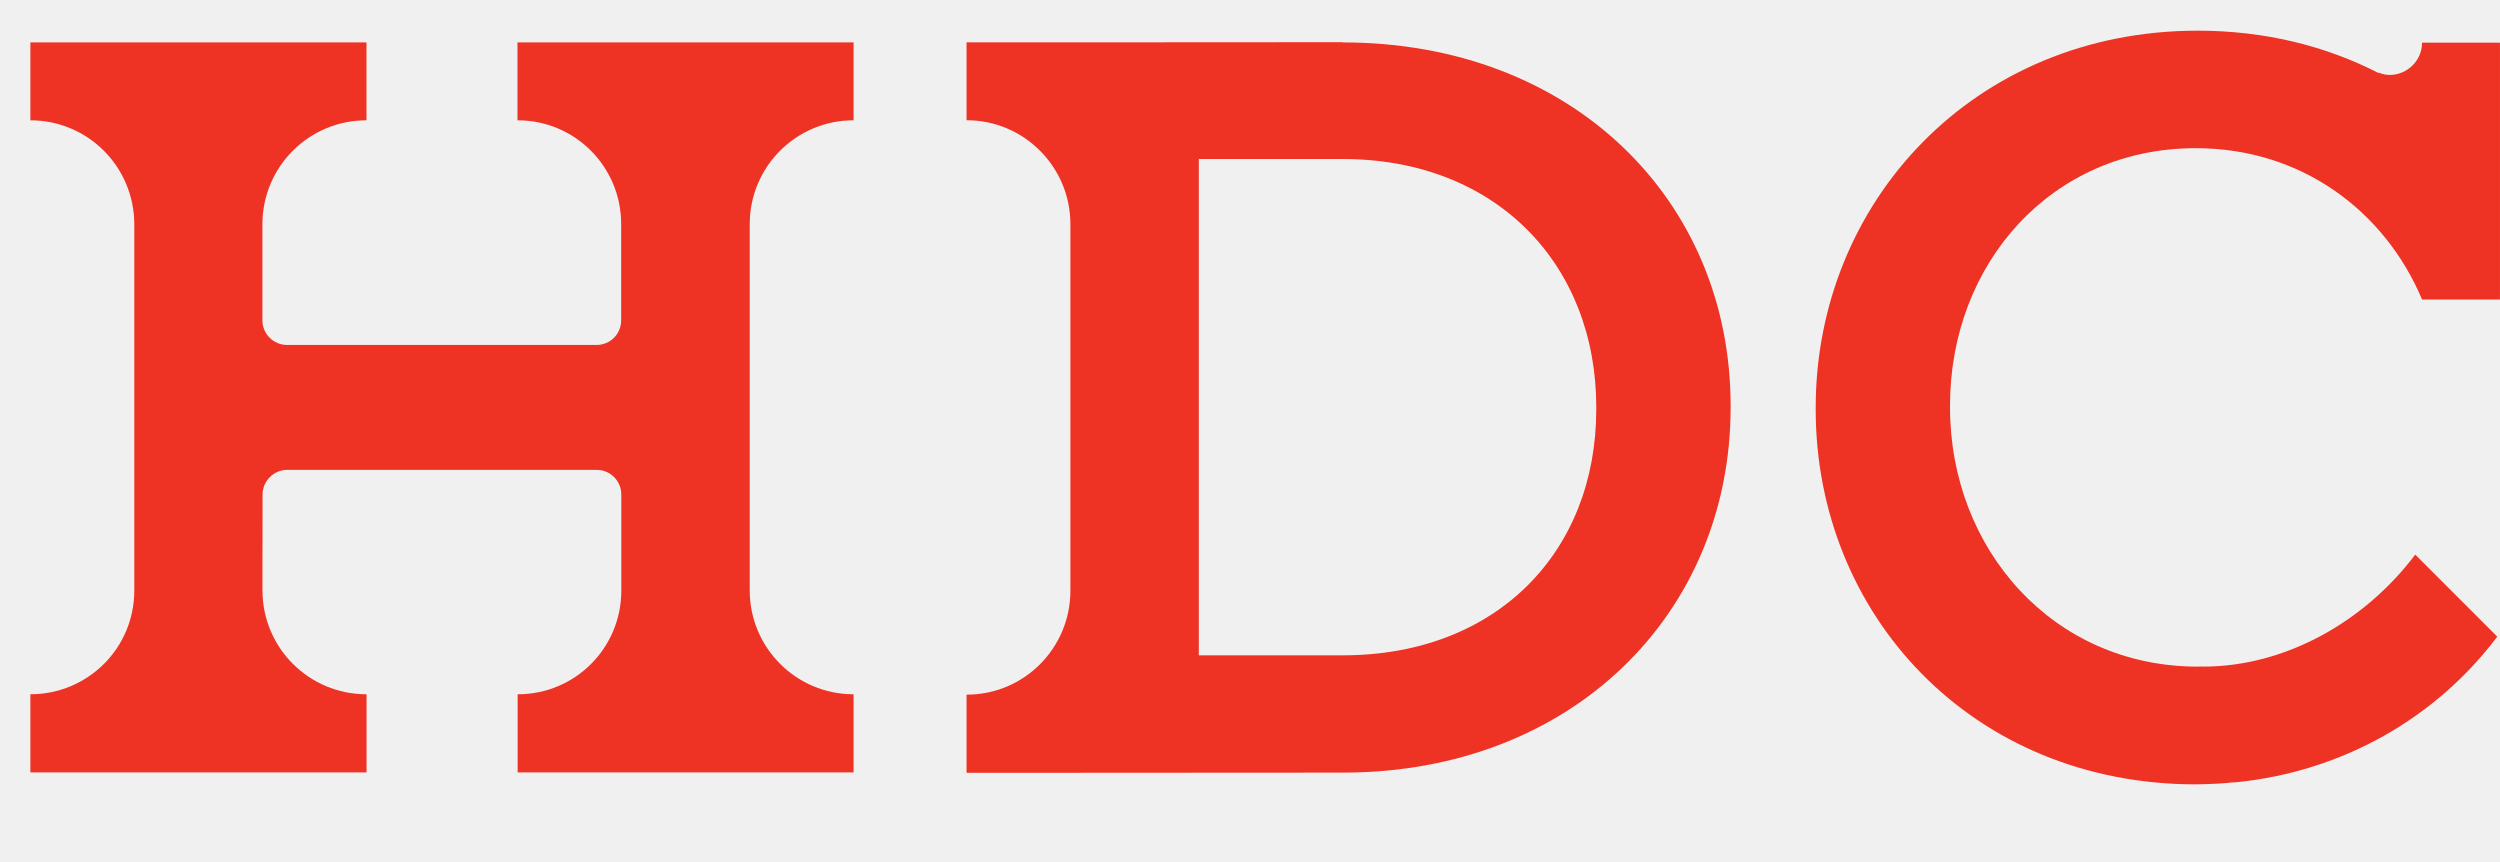
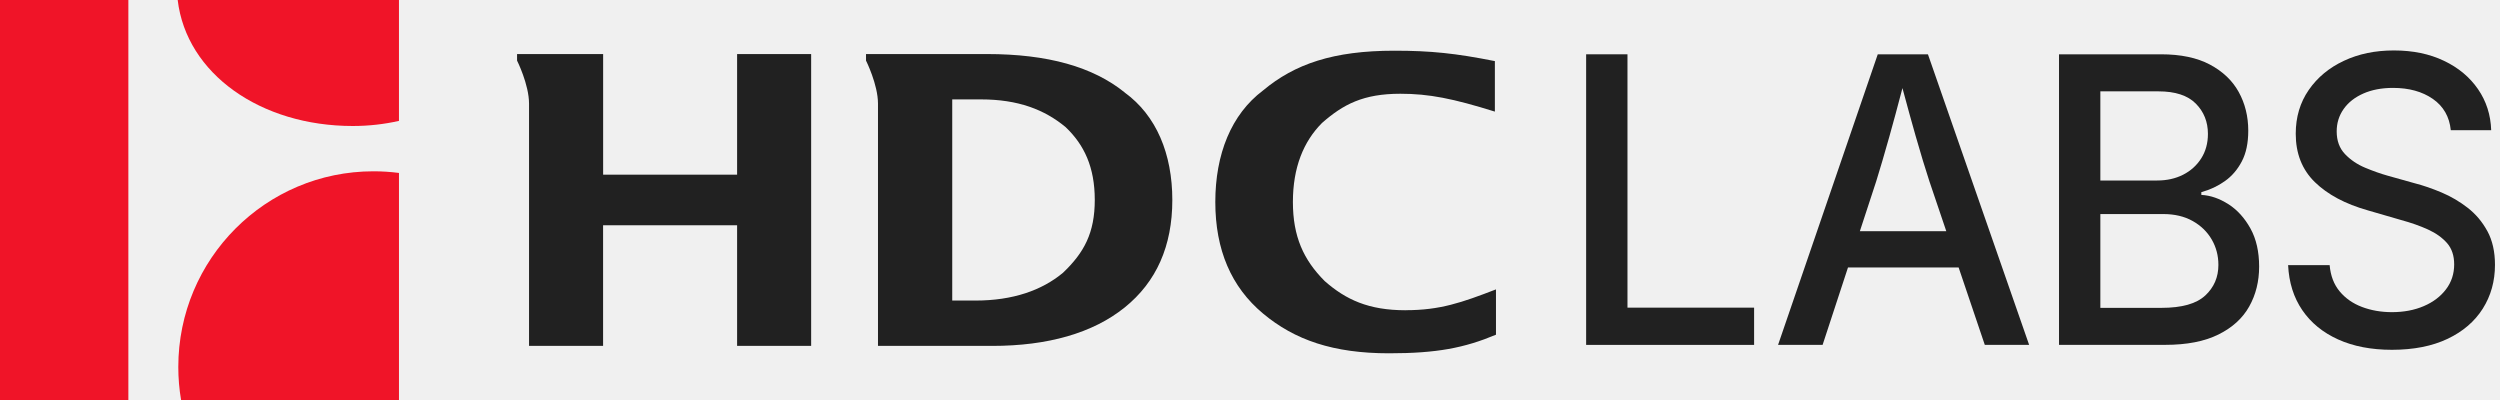
- <svg xmlns="http://www.w3.org/2000/svg" width="41.01" height="14.14" viewBox="0 0 10.85 3.741" version="1.1" id="svg3622">
-   <defs id="defs3616" />
-   <g id="layer1" transform="translate(-82.89345,-190.6756)">
-     <g id="g3661" transform="translate(0.1322911,-0.1322882)">
-       <path d="M 99.438,193.554 H 99.29 l -0.152,0.439 -0.158,-0.439 H 98.82 l 0.238,0.606 -0.035,0.085 c -0.016,0.036 -0.043,0.045 -0.071,0.045 -0.032,0 -0.043,-0.004 -0.081,-0.011 v 0.121 c 0.031,0.008 0.065,0.015 0.112,0.015 0.107,0 0.156,-0.073 0.187,-0.152 z m -0.689,0.607 v -0.406 c 0,-0.126 -0.075,-0.217 -0.205,-0.217 -0.069,0 -0.142,0.029 -0.179,0.094 l -0.01,-0.079 h -0.123 v 0.607 h 0.146 v -0.248 c 0,-0.052 -0.001,-0.114 0.019,-0.162 0.02,-0.045 0.054,-0.078 0.106,-0.078 0.076,0 0.1,0.043 0.1,0.115 v 0.373 z m -0.839,-0.243 c 0,0.09 -0.064,0.14 -0.155,0.14 -0.046,0 -0.086,-0.029 -0.086,-0.076 0,-0.049 0.043,-0.075 0.087,-0.079 l 0.154,-0.012 z m 0.195,0.235 v -0.107 c 0,0 -0.01,0.002 -0.019,0.002 -0.024,0 -0.034,-0.01 -0.034,-0.038 v -0.225 c 0,-0.041 -0.003,-0.084 -0.018,-0.122 -0.035,-0.091 -0.123,-0.124 -0.228,-0.124 -0.135,0 -0.243,0.061 -0.252,0.197 h 0.14 c 0.004,-0.056 0.044,-0.086 0.111,-0.086 0.083,0 0.103,0.038 0.103,0.096 v 0.037 l -0.178,0.013 c -0.116,0.008 -0.206,0.074 -0.206,0.19 0,0.099 0.075,0.19 0.22,0.19 0.086,0 0.156,-0.042 0.185,-0.091 0.004,0.045 0.04,0.085 0.102,0.085 0.035,0 0.048,-0.006 0.073,-0.017 m -0.817,-0.295 c 0,0.053 -0.008,0.107 -0.038,0.147 -0.021,0.027 -0.053,0.048 -0.098,0.048 -0.115,0 -0.138,-0.108 -0.138,-0.195 0,-0.087 0.023,-0.196 0.138,-0.196 0.045,0 0.077,0.021 0.098,0.048 0.03,0.04 0.038,0.096 0.038,0.149 m 0.149,-0.002 c 0,-0.114 -0.036,-0.205 -0.108,-0.265 -0.038,-0.03 -0.087,-0.051 -0.147,-0.051 -0.067,0 -0.134,0.025 -0.17,0.08 l -0.009,-0.066 h -0.127 v 0.839 h 0.146 v -0.276 c 0.029,0.034 0.087,0.059 0.16,0.059 0.061,0 0.11,-0.019 0.148,-0.049 0.072,-0.06 0.108,-0.152 0.108,-0.271 m -0.734,0.305 v -0.41 c 0,-0.126 -0.067,-0.213 -0.197,-0.213 -0.081,0 -0.147,0.036 -0.183,0.099 -0.03,-0.062 -0.089,-0.099 -0.174,-0.099 -0.08,0 -0.139,0.04 -0.172,0.096 l -0.012,-0.081 h -0.121 v 0.607 h 0.145 v -0.332 c 0,-0.075 0.037,-0.163 0.121,-0.163 0.073,0 0.093,0.043 0.093,0.118 v 0.377 h 0.144 v -0.332 c 0,-0.075 0.036,-0.163 0.119,-0.163 0.074,0 0.094,0.043 0.094,0.118 v 0.377 z m -1.149,-0.303 c 0,0.057 -0.007,0.114 -0.043,0.152 -0.019,0.021 -0.052,0.038 -0.093,0.038 -0.04,0 -0.072,-0.017 -0.092,-0.038 -0.035,-0.038 -0.043,-0.096 -0.043,-0.152 0,-0.058 0.008,-0.115 0.043,-0.153 0.02,-0.021 0.052,-0.039 0.092,-0.039 0.041,0 0.073,0.017 0.093,0.039 0.035,0.038 0.043,0.095 0.043,0.153 m 0.149,0 c 0,-0.103 -0.025,-0.168 -0.072,-0.224 -0.042,-0.052 -0.12,-0.095 -0.213,-0.095 -0.092,0 -0.17,0.043 -0.212,0.095 -0.046,0.057 -0.072,0.121 -0.072,0.224 0,0.102 0.026,0.167 0.072,0.223 0.041,0.052 0.12,0.095 0.212,0.095 0.093,0 0.171,-0.043 0.213,-0.095 0.046,-0.056 0.072,-0.121 0.072,-0.223 m -0.649,0.04 h -0.154 c -0.004,0.035 -0.016,0.065 -0.037,0.09 -0.027,0.034 -0.074,0.053 -0.125,0.053 -0.048,0 -0.095,-0.02 -0.128,-0.054 -0.057,-0.059 -0.057,-0.163 -0.057,-0.238 0,-0.076 0,-0.179 0.057,-0.238 0.032,-0.035 0.079,-0.055 0.128,-0.055 0.051,0 0.098,0.018 0.125,0.051 0.022,0.025 0.034,0.051 0.037,0.088 h 0.154 c -0.007,-0.066 -0.032,-0.131 -0.079,-0.18 -0.062,-0.064 -0.149,-0.096 -0.237,-0.096 -0.089,0 -0.172,0.03 -0.235,0.093 -0.09,0.09 -0.103,0.201 -0.103,0.336 0,0.135 0.012,0.246 0.103,0.337 0.063,0.062 0.146,0.092 0.235,0.092 0.088,0 0.175,-0.035 0.237,-0.098 0.047,-0.049 0.072,-0.115 0.079,-0.181" style="fill:#4c5154;fill-opacity:1;fill-rule:nonzero;stroke:none;stroke-width:0.353" id="path2506" />
-       <path d="m 101.559,192.985 v -0.122 c -0.04,0.005 -0.065,0.006 -0.094,0.006 -0.047,0 -0.068,-0.02 -0.068,-0.068 v -0.294 h 0.154 v -0.12 h -0.154 v -0.19 l -0.146,0.035 v 0.155 h -0.111 v 0.12 h 0.111 v 0.308 c 0,0.117 0.06,0.187 0.183,0.187 0.043,0 0.084,-0.006 0.125,-0.017 m -0.515,0.008 v -0.405 c 0,-0.125 -0.076,-0.217 -0.206,-0.217 -0.07,0 -0.143,0.029 -0.178,0.093 l -0.011,-0.078 h -0.122 v 0.606 h 0.145 v -0.247 c 0,-0.051 -7e-4,-0.115 0.02,-0.162 0.02,-0.045 0.054,-0.077 0.105,-0.077 0.078,0 0.101,0.043 0.101,0.114 v 0.373 z m -0.8,-0.364 h -0.262 c 7.05e-4,-0.04 0.011,-0.068 0.031,-0.095 0.021,-0.028 0.057,-0.046 0.102,-0.046 0.042,0 0.072,0.014 0.092,0.034 0.023,0.026 0.036,0.061 0.037,0.107 m 0.146,0.066 c 10e-4,-0.077 -0.009,-0.145 -0.053,-0.211 -0.05,-0.076 -0.132,-0.112 -0.222,-0.112 -0.083,0 -0.149,0.031 -0.194,0.077 -0.058,0.059 -0.087,0.146 -0.087,0.243 0,0.099 0.033,0.184 0.094,0.243 0.048,0.045 0.108,0.074 0.191,0.074 0.077,0 0.153,-0.024 0.205,-0.085 0.023,-0.028 0.047,-0.075 0.051,-0.112 h -0.14 c -0.006,0.022 -0.017,0.039 -0.029,0.051 -0.021,0.021 -0.047,0.03 -0.088,0.03 -0.04,0 -0.069,-0.018 -0.09,-0.037 -0.029,-0.028 -0.046,-0.073 -0.045,-0.12 h 0.407 c 0,-0.013 0.001,-0.041 0.001,-0.041 m -0.687,0.298 v -0.41 c 0,-0.126 -0.067,-0.212 -0.197,-0.212 -0.082,0 -0.147,0.036 -0.183,0.099 -0.03,-0.061 -0.089,-0.099 -0.174,-0.099 -0.08,0 -0.139,0.04 -0.173,0.095 l -0.012,-0.08 h -0.121 v 0.606 h 0.145 V 192.662 c 0,-0.075 0.037,-0.163 0.12,-0.163 0.074,0 0.093,0.044 0.093,0.119 v 0.376 h 0.145 V 192.662 c 0,-0.075 0.036,-0.163 0.119,-0.163 0.073,0 0.093,0.044 0.093,0.119 v 0.376 z m -1.149,-0.302 c 0,0.053 -0.008,0.108 -0.038,0.148 -0.022,0.026 -0.053,0.048 -0.097,0.048 -0.115,0 -0.138,-0.108 -0.138,-0.195 0,-0.087 0.023,-0.196 0.138,-0.196 0.045,0 0.075,0.021 0.097,0.048 0.03,0.04 0.038,0.096 0.038,0.148 m 0.148,-0.002 c 0,-0.115 -0.036,-0.206 -0.108,-0.266 -0.037,-0.03 -0.086,-0.051 -0.147,-0.051 -0.067,0 -0.134,0.024 -0.171,0.08 l -0.009,-0.066 h -0.126 v 0.839 h 0.146 v -0.277 c 0.028,0.034 0.087,0.06 0.159,0.06 0.062,0 0.111,-0.018 0.148,-0.048 0.072,-0.06 0.108,-0.153 0.108,-0.271 m -0.849,7.1e-4 c 0,0.057 -0.009,0.115 -0.043,0.153 -0.02,0.021 -0.052,0.038 -0.092,0.038 -0.04,0 -0.072,-0.017 -0.092,-0.038 -0.035,-0.039 -0.043,-0.096 -0.043,-0.153 0,-0.058 0.008,-0.115 0.043,-0.153 0.02,-0.021 0.053,-0.038 0.092,-0.038 0.04,0 0.072,0.018 0.092,0.038 0.035,0.039 0.043,0.096 0.043,0.153 m 0.148,0 c 0,-0.102 -0.026,-0.167 -0.072,-0.224 -0.041,-0.051 -0.12,-0.095 -0.212,-0.095 -0.092,0 -0.17,0.043 -0.212,0.095 -0.045,0.057 -0.071,0.122 -0.071,0.224 0,0.102 0.026,0.167 0.071,0.224 0.042,0.051 0.12,0.095 0.212,0.095 0.092,0 0.171,-0.044 0.212,-0.095 0.046,-0.057 0.072,-0.122 0.072,-0.224 m -0.645,0.302 v -0.122 c -0.009,0 -0.011,7e-4 -0.024,7e-4 -0.05,0 -0.059,-0.023 -0.059,-0.058 v -0.663 h -0.147 v 0.687 c 0,0.115 0.067,0.163 0.166,0.163 0.029,0 0.035,-0.002 0.065,-0.008 m -0.509,-0.363 h -0.264 c 0.001,-0.04 0.011,-0.068 0.031,-0.095 0.022,-0.028 0.058,-0.046 0.103,-0.046 0.042,0 0.072,0.014 0.092,0.034 0.023,0.026 0.036,0.061 0.037,0.107 m 0.145,0.066 c 0.003,-0.077 -0.008,-0.145 -0.053,-0.211 -0.05,-0.076 -0.132,-0.112 -0.222,-0.112 -0.083,0 -0.148,0.031 -0.194,0.077 -0.059,0.059 -0.087,0.146 -0.087,0.243 0,0.099 0.033,0.184 0.093,0.243 0.048,0.045 0.109,0.074 0.192,0.074 0.077,0 0.153,-0.024 0.204,-0.085 0.024,-0.028 0.048,-0.075 0.052,-0.112 h -0.14 c -0.006,0.022 -0.017,0.039 -0.029,0.051 -0.02,0.021 -0.048,0.03 -0.089,0.03 -0.04,0 -0.069,-0.018 -0.09,-0.037 -0.029,-0.028 -0.046,-0.073 -0.044,-0.12 h 0.406 c 0,-0.013 0.001,-0.041 0.001,-0.041 m -0.598,-0.308 h -0.151 l -0.144,0.427 -0.151,-0.427 h -0.155 l 0.225,0.606 h 0.155 z m -0.786,0.242 h -0.262 c 7.06e-4,-0.04 0.01,-0.068 0.031,-0.095 0.022,-0.028 0.058,-0.046 0.102,-0.046 0.042,0 0.072,0.014 0.092,0.034 0.023,0.026 0.036,0.061 0.037,0.107 m 0.146,0.066 c 0.003,-0.077 -0.008,-0.145 -0.053,-0.211 -0.05,-0.076 -0.132,-0.112 -0.222,-0.112 -0.083,0 -0.148,0.031 -0.194,0.077 -0.058,0.059 -0.087,0.146 -0.087,0.243 0,0.099 0.033,0.184 0.093,0.243 0.048,0.045 0.108,0.074 0.191,0.074 0.078,0 0.153,-0.024 0.205,-0.085 0.023,-0.028 0.049,-0.075 0.052,-0.112 h -0.141 c -0.006,0.022 -0.016,0.039 -0.029,0.051 -0.021,0.021 -0.047,0.03 -0.089,0.03 -0.04,0 -0.068,-0.018 -0.09,-0.037 -0.029,-0.028 -0.045,-0.073 -0.044,-0.12 h 0.406 c 0,-0.013 0.001,-0.041 0.001,-0.041 m -0.808,-0.116 c 0,0.076 -0.001,0.174 -0.06,0.232 -0.028,0.029 -0.068,0.048 -0.117,0.048 H 94.599 v -0.558 h 0.172 c 0.048,0 0.089,0.018 0.117,0.047 0.058,0.059 0.06,0.156 0.06,0.231 m 0.153,0 c 0,-0.115 -0.012,-0.237 -0.098,-0.324 -0.054,-0.058 -0.137,-0.089 -0.232,-0.089 H 94.449 v 0.827 h 0.322 c 0.095,0 0.178,-0.031 0.232,-0.088 0.086,-0.087 0.098,-0.211 0.098,-0.326" style="fill:#4c5154;fill-opacity:1;fill-rule:nonzero;stroke:none;stroke-width:0.353" id="path2510" />
-       <path id="path2512" style="fill:#4c5154;fill-opacity:1;fill-rule:nonzero;stroke:none;stroke-width:0.353" d="m 98.771,191.22 h -0.148 v 0.606 h 0.148 z m 0.003,-0.235 h -0.156 v 0.15 h 0.156 z m -0.476,0.6 c 0,0.09 -0.065,0.139 -0.156,0.139 -0.046,0 -0.086,-0.029 -0.086,-0.076 0,-0.049 0.043,-0.076 0.087,-0.079 l 0.154,-0.012 z m 0.195,0.235 v -0.108 c 0,0 -0.01,0.002 -0.019,0.002 -0.024,0 -0.034,-0.011 -0.034,-0.038 v -0.225 c 0,-0.041 -0.002,-0.084 -0.017,-0.122 -0.035,-0.092 -0.123,-0.125 -0.227,-0.125 -0.136,0 -0.244,0.061 -0.253,0.197 h 0.141 c 0.003,-0.056 0.043,-0.086 0.111,-0.086 0.082,0 0.103,0.038 0.103,0.096 v 0.037 l -0.179,0.013 c -0.115,0.007 -0.205,0.074 -0.205,0.19 0,0.099 0.074,0.19 0.219,0.19 0.086,0 0.156,-0.042 0.184,-0.091 0.005,0.045 0.04,0.085 0.103,0.085 0.036,0 0.048,-0.006 0.073,-0.016 M 97.644,191.522 c 0,0.087 -0.024,0.196 -0.138,0.196 -0.045,0 -0.077,-0.021 -0.098,-0.048 -0.03,-0.039 -0.038,-0.096 -0.038,-0.149 0,-0.053 0.008,-0.108 0.038,-0.147 0.021,-0.027 0.053,-0.048 0.098,-0.048 0.114,0 0.138,0.108 0.138,0.195 m 0.139,0.305 v -0.842 h -0.146 v 0.277 c -0.026,-0.031 -0.082,-0.057 -0.159,-0.057 -0.062,0 -0.111,0.018 -0.148,0.049 -0.072,0.06 -0.109,0.152 -0.109,0.272 0,0.114 0.035,0.205 0.108,0.264 0.037,0.031 0.087,0.051 0.148,0.051 0.067,0 0.134,-0.025 0.17,-0.08 l 0.01,0.066 z m -0.692,0 v -0.405 c 0,-0.126 -0.076,-0.217 -0.205,-0.217 -0.07,0 -0.143,0.028 -0.179,0.093 l -0.01,-0.078 h -0.123 v 0.606 h 0.146 v -0.247 c 0,-0.051 -0.001,-0.115 0.02,-0.162 0.019,-0.045 0.054,-0.078 0.105,-0.078 0.076,0 0.101,0.044 0.101,0.115 v 0.373 z m -0.7,0 v -0.606 h -0.145 v 0.32 c 0,0.049 -0.009,0.104 -0.045,0.137 -0.017,0.018 -0.04,0.03 -0.074,0.03 -0.077,0 -0.105,-0.044 -0.105,-0.115 v -0.372 h -0.146 v 0.405 c 0,0.129 0.081,0.217 0.211,0.217 0.076,0 0.144,-0.035 0.174,-0.094 l 0.01,0.079 z m -0.585,-0.606 h -0.149 l -0.151,0.438 -0.159,-0.438 h -0.161 l 0.24,0.606 -0.035,0.085 c -0.015,0.036 -0.043,0.045 -0.07,0.045 -0.033,0 -0.043,-0.003 -0.082,-0.011 v 0.122 c 0.032,0.008 0.064,0.015 0.112,0.015 0.106,0 0.156,-0.072 0.186,-0.151 z m -0.715,0.606 v -0.828 h -0.15 v 0.324 h -0.34 v -0.324 h -0.15 v 0.828 h 0.15 v -0.361 h 0.34 v 0.361" />
-       <path d="m 85.458,190.992 h -0.451 v 0.338 h 0.001 c 0.248,0 0.449,0.201 0.449,0.45 v 0.418 c 0,0.059 -0.047,0.107 -0.107,0.107 h -1.343 c -0.059,0 -0.107,-0.048 -0.107,-0.107 v -0.418 c 7.05e-4,-0.249 0.202,-0.45 0.451,-0.45 h 7.05e-4 v -0.338 H 82.893 v 0.338 c 0.249,0 0.45,0.201 0.451,0.45 v 1.592 c -3.52e-4,0.249 -0.202,0.449 -0.451,0.449 v 0.339 h 1.459 v -0.339 h -7.05e-4 c -0.249,0 -0.45,-0.201 -0.451,-0.449 v -0.107 l 3.53e-4,-0.311 c 0,-0.058 0.048,-0.107 0.107,-0.107 h 1.343 c 0.059,0 0.107,0.048 0.107,0.107 v 0.418 c -3.53e-4,0.249 -0.201,0.449 -0.449,0.449 h -0.001 v 0.339 h 1.458 v -0.339 h -7.05e-4 c -0.248,0 -0.449,-0.201 -0.45,-0.449 v -1.592 c 3.53e-4,-0.249 0.202,-0.45 0.45,-0.45 h 7.05e-4 v -0.338 h -0.45" style="fill:#ee3224;fill-opacity:1;fill-rule:nonzero;stroke:none;stroke-width:0.353" id="path2516" />
-       <path d="m 92.291,191.451 c 0.458,0 0.82,0.272 0.982,0.657 H 93.611 v -1.115 h -0.338 c 0,0.077 -0.064,0.14 -0.14,0.14 -0.017,0 -0.032,-0.003 -0.048,-0.01 l -7.06e-4,0.002 c -0.228,-0.117 -0.492,-0.184 -0.785,-0.184 -0.972,0 -1.658,0.745 -1.658,1.636 v 0.008 c 0,0.89 0.678,1.627 1.65,1.627 0.031,0 0.062,-0.002 0.092,-0.003 0.021,-7.1e-4 0.042,-0.003 0.062,-0.005 0.007,0 0.014,-0.001 0.02,-0.001 0.468,-0.047 0.871,-0.283 1.134,-0.632 l -0.356,-0.356 c -0.219,0.29 -0.562,0.486 -0.921,0.486 v -7.1e-4 c -0.008,0 -0.015,7.1e-4 -0.023,7.1e-4 -0.628,0 -1.075,-0.51 -1.075,-1.125 v -0.009 c 0,-0.614 0.439,-1.116 1.066,-1.116" style="fill:#ee3224;fill-opacity:1;fill-rule:nonzero;stroke:none;stroke-width:0.353" id="path2520" />
-       <path d="m 89.689,192.584 c 0,0.621 -0.434,1.068 -1.1,1.068 h -0.625 v -2.154 h 0.625 c 0.665,0 1.1,0.457 1.1,1.077 z m -1.1,-1.593 -1.182,7.1e-4 h -0.451 v 0.338 h 7.06e-4 c 0.248,0 0.45,0.202 0.45,0.451 v 1.592 c -7.05e-4,0.249 -0.202,0.45 -0.45,0.45 h -7.06e-4 v 0.339 h 0.451 l 1.182,-7.1e-4 c 0.996,0 1.683,-0.692 1.683,-1.584 v -0.009 c 0,-0.892 -0.688,-1.576 -1.683,-1.576" style="fill:#ee3224;fill-opacity:1;fill-rule:nonzero;stroke:none;stroke-width:0.353" id="path2524" />
-     </g>
+ <svg xmlns="http://www.w3.org/2000/svg" width="200" height="32" viewBox="0 0 200 32" fill="none">
+   <g clip-path="url(#clip0_1221_8486)">
+     <path d="M28.222 10.08C29.507 10.08 30.744 9.936 31.917 9.672V0H14.215C14.913 5.904 20.85 10.08 28.222 10.08Z" fill="#F01428" />
+     <path d="M10.269 0H0V32H10.269V0Z" fill="#F01428" />
+     <path d="M29.875 13.704C21.253 13.704 14.264 20.712 14.264 29.356C14.264 30.256 14.339 31.14 14.487 32H31.918V13.836C31.247 13.748 30.569 13.704 29.875 13.704Z" fill="#F01428" />
+     <path d="M130.198 4.344H126.891V27.592H140.328V24.612H130.198V4.344Z" fill="#212121" />
+     <path d="M150.221 4.344L142.246 27.588H145.809L147.84 21.396H156.689L158.783 27.588H162.33L154.235 4.344H150.225H150.221ZM155.707 18.496H148.789L150.102 14.488C150.401 13.532 150.748 12.344 151.147 10.932C151.462 9.82 151.809 8.524 152.196 7.048C152.587 8.512 152.942 9.792 153.253 10.884C153.652 12.276 154.015 13.48 154.347 14.488L155.703 18.496H155.707Z" fill="#212121" />
+     <path d="M178.277 16.34C177.567 15.884 176.845 15.632 176.107 15.592V15.372C176.797 15.184 177.42 14.892 177.986 14.492C178.553 14.092 179.004 13.564 179.347 12.908C179.69 12.252 179.861 11.436 179.861 10.46C179.861 9.316 179.606 8.284 179.099 7.364C178.593 6.444 177.819 5.712 176.789 5.164C175.76 4.616 174.451 4.344 172.876 4.344H164.721V27.588H173.219C174.946 27.588 176.362 27.312 177.476 26.76C178.589 26.208 179.407 25.464 179.937 24.52C180.464 23.58 180.731 22.516 180.731 21.328C180.731 20.14 180.5 19.116 180.037 18.28C179.574 17.444 178.988 16.796 178.277 16.336V16.34ZM168.028 7.308H172.668C174.017 7.308 175.014 7.632 175.66 8.284C176.307 8.932 176.634 9.744 176.634 10.708C176.634 11.456 176.454 12.112 176.095 12.676C175.736 13.236 175.253 13.672 174.643 13.98C174.032 14.288 173.346 14.44 172.576 14.44H168.028V7.312V7.308ZM176.414 23.644C175.712 24.3 174.547 24.628 172.919 24.628H168.028V17.124H173.055C173.961 17.124 174.747 17.308 175.405 17.676C176.063 18.044 176.574 18.536 176.933 19.152C177.292 19.768 177.472 20.448 177.472 21.196C177.472 22.172 177.12 22.992 176.418 23.644H176.414Z" fill="#212121" />
+     <path d="M198.987 18.488C198.584 17.744 198.058 17.124 197.415 16.624C196.773 16.124 196.075 15.716 195.329 15.4C194.579 15.084 193.861 14.836 193.175 14.66L191.004 14.052C190.446 13.896 189.851 13.684 189.217 13.42C188.582 13.156 188.044 12.792 187.601 12.328C187.158 11.864 186.935 11.26 186.935 10.512C186.935 9.848 187.118 9.252 187.489 8.724C187.856 8.2 188.383 7.784 189.061 7.484C189.739 7.184 190.533 7.032 191.439 7.032C192.716 7.032 193.777 7.324 194.627 7.912C195.473 8.5 195.955 9.336 196.063 10.416H199.295C199.255 9.188 198.904 8.096 198.241 7.132C197.579 6.172 196.669 5.412 195.516 4.864C194.363 4.312 193.031 4.036 191.515 4.036C189.999 4.036 188.694 4.312 187.513 4.864C186.332 5.416 185.395 6.192 184.701 7.196C184.006 8.2 183.659 9.368 183.659 10.7C183.659 12.28 184.166 13.572 185.187 14.568C186.209 15.564 187.621 16.32 189.436 16.832L192.069 17.596C192.875 17.816 193.601 18.068 194.24 18.36C194.878 18.652 195.385 19.016 195.768 19.452C196.147 19.888 196.334 20.456 196.334 21.152C196.334 21.9 196.119 22.564 195.684 23.14C195.249 23.716 194.655 24.168 193.905 24.488C193.151 24.812 192.301 24.972 191.355 24.972C190.497 24.972 189.704 24.836 188.969 24.56C188.235 24.284 187.637 23.868 187.174 23.312C186.711 22.756 186.444 22.056 186.372 21.212H183.049C183.117 22.608 183.496 23.808 184.186 24.816C184.876 25.824 185.83 26.604 187.05 27.156C188.271 27.708 189.708 27.984 191.351 27.984C193.099 27.984 194.583 27.688 195.812 27.104C197.04 26.52 197.978 25.712 198.624 24.688C199.271 23.664 199.598 22.496 199.598 21.184C199.598 20.132 199.394 19.236 198.991 18.492L198.987 18.488Z" fill="#212121" />
+     <path d="M89.975 7.396C87.434 5.348 83.831 4.324 78.96 4.324H69.281V4.848C69.281 4.848 70.239 6.756 70.239 8.296V27.672H79.379C83.827 27.672 87.426 26.648 89.972 24.6C92.513 22.552 93.786 19.684 93.786 16C93.786 12.316 92.513 9.24 89.972 7.4M85.036 21.824C83.341 23.236 81.011 24.044 78.046 24.044H76.179V7.952H78.473C81.438 7.952 83.556 8.76 85.252 10.172C86.736 11.584 87.582 13.372 87.582 15.996C87.582 18.62 86.736 20.208 85.04 21.82" fill="#212121" />
+     <path d="M112.449 24.82C109.485 24.82 107.665 23.972 105.974 22.484C104.278 20.784 103.432 18.92 103.432 16.16C103.432 13.4 104.278 11.324 105.762 9.836C107.458 8.348 109.062 7.5 112.026 7.5C114.336 7.5 116.235 7.884 119.59 8.928V4.888C116.447 4.264 114.476 4.056 111.539 4.056C106.668 4.056 103.58 5.116 101.039 7.24C98.497 9.152 97.225 12.336 97.225 16.16C97.225 19.984 98.497 22.956 101.039 25.08C103.58 27.204 106.668 28.264 111.117 28.264C114.931 28.264 117.137 27.84 119.678 26.776V23.152C116.925 24.212 115.206 24.816 112.453 24.816" fill="#212121" />
+     <path d="M58.971 13.972H48.251V4.324H41.365V4.848C41.365 4.848 42.323 6.756 42.323 8.296V27.668H48.247V18.02H58.968V27.668H64.892V4.324H58.968V13.972H58.971Z" fill="#212121" />
  </g>
+   <defs>
+     <clipPath id="clip0_1221_8486">
+       <rect width="199.593" height="32" fill="white" />
+     </clipPath>
+   </defs>
</svg>
